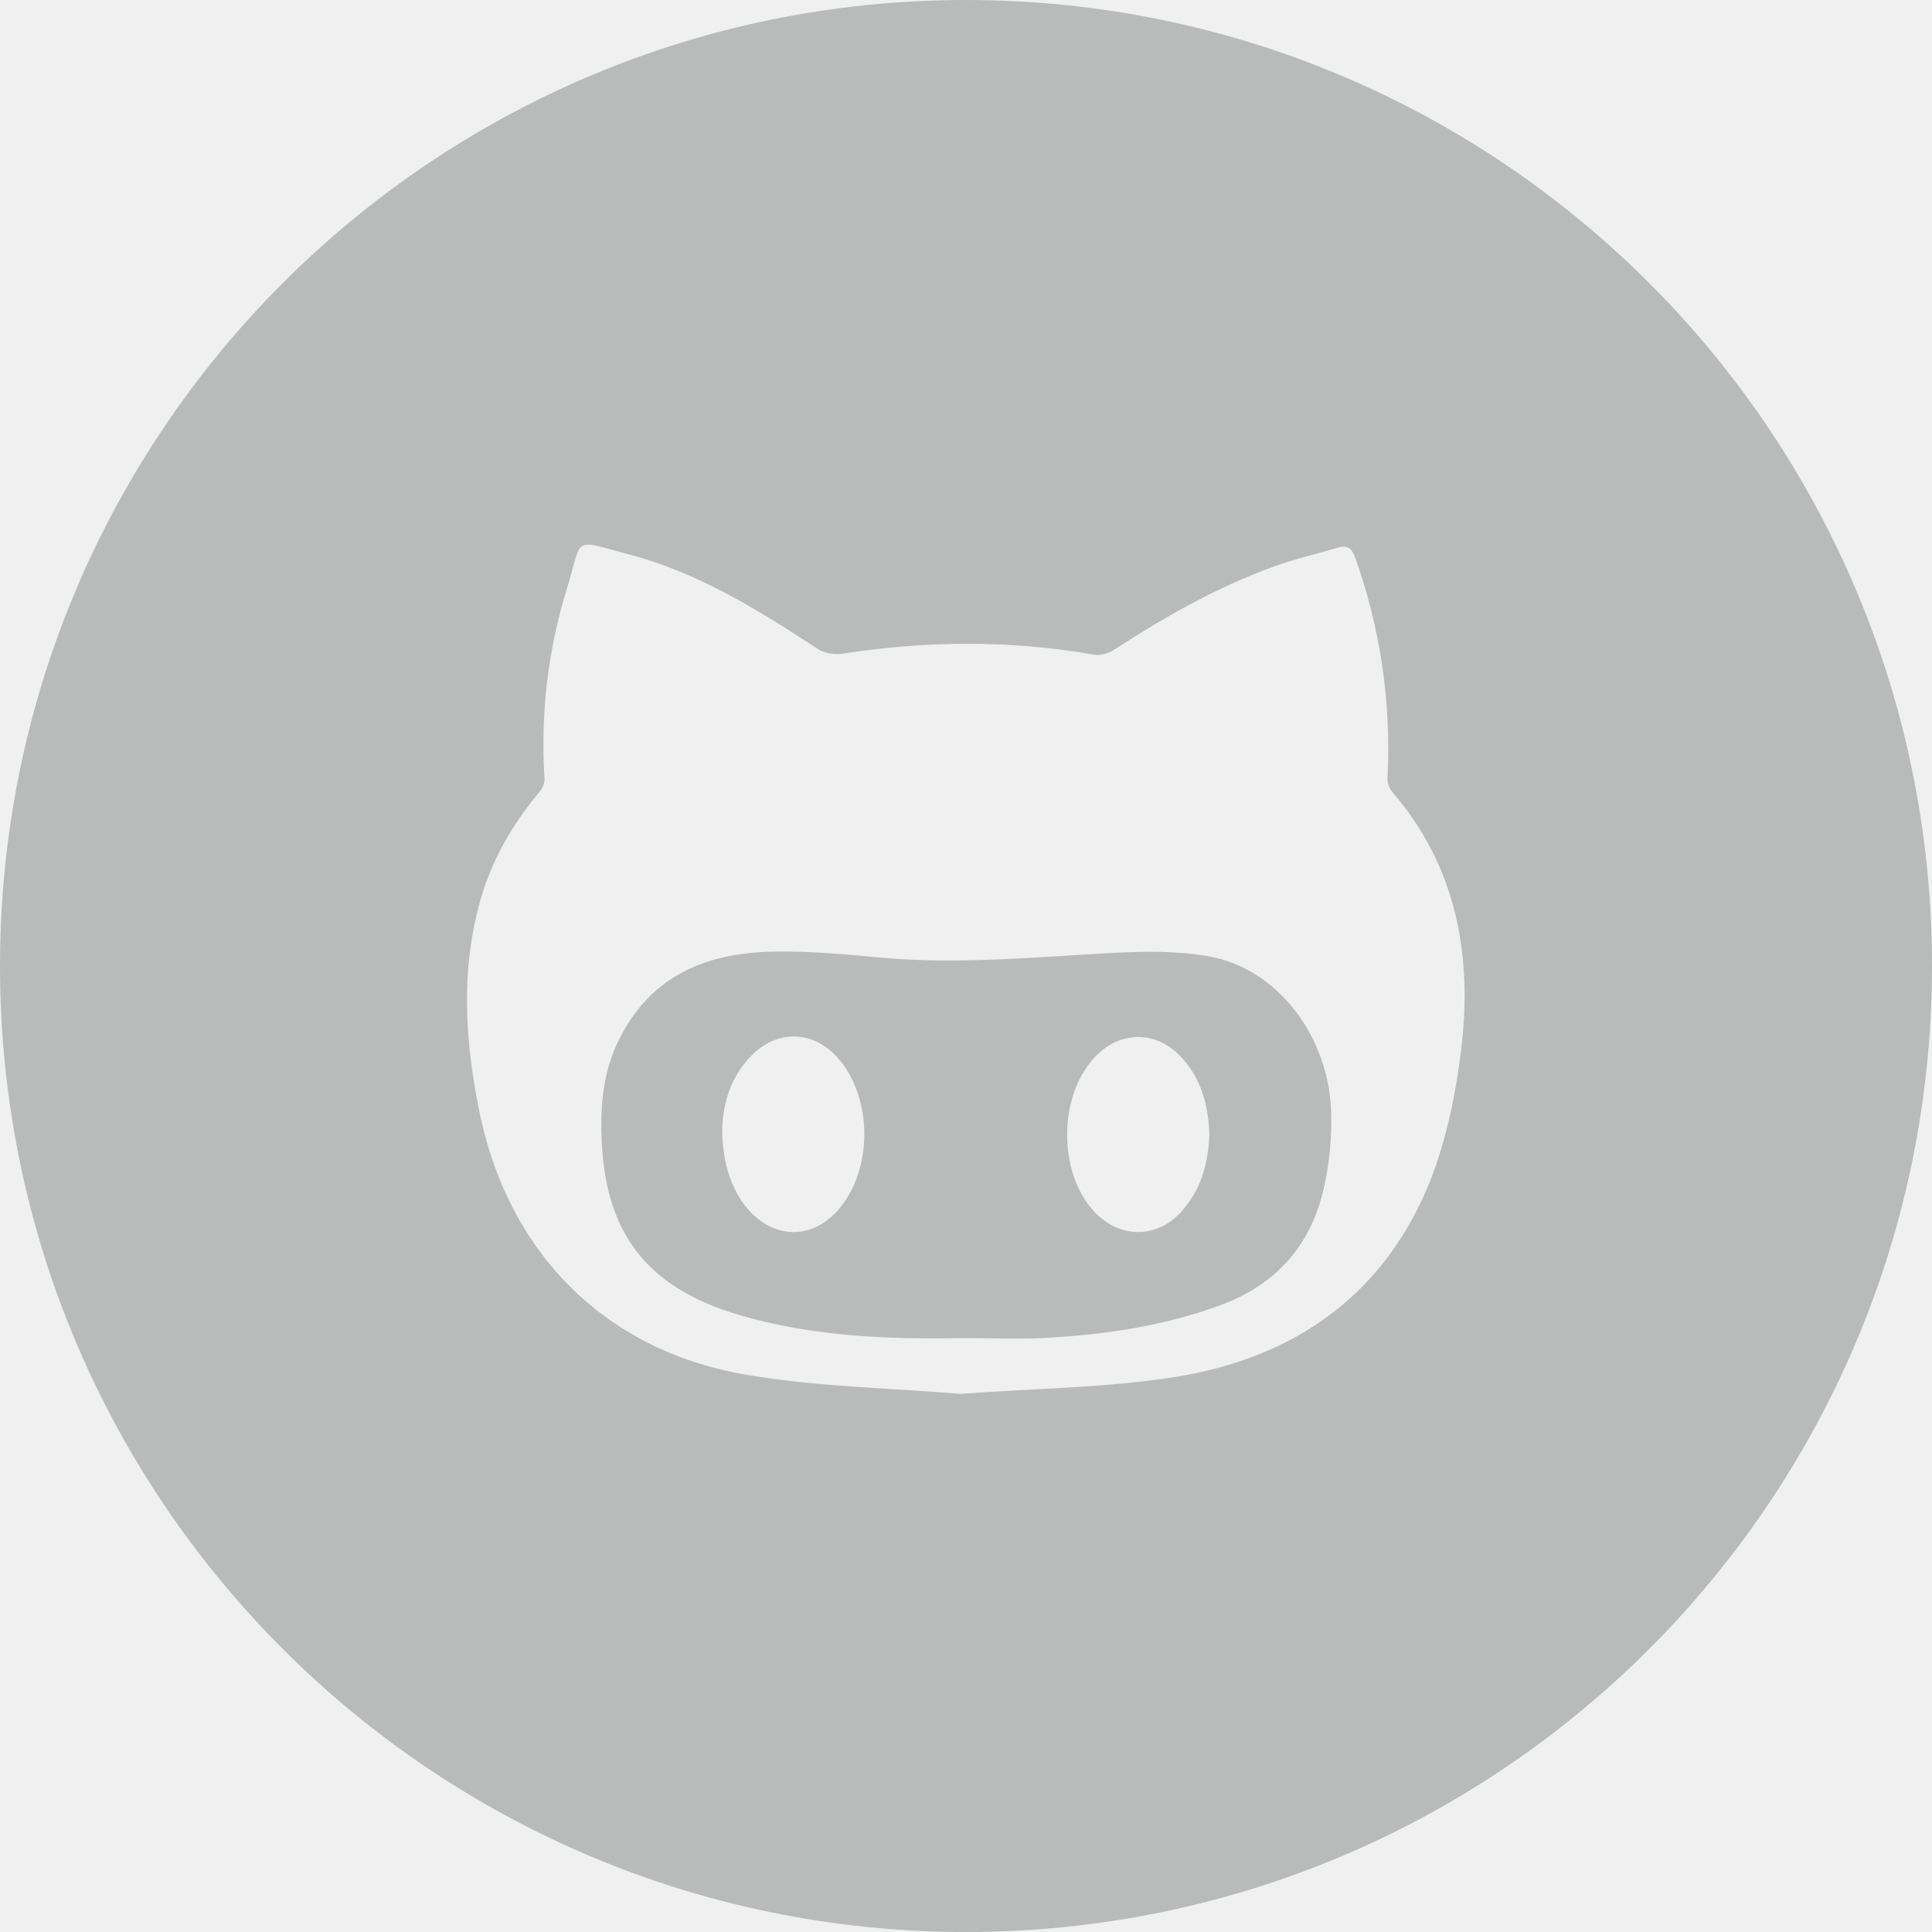
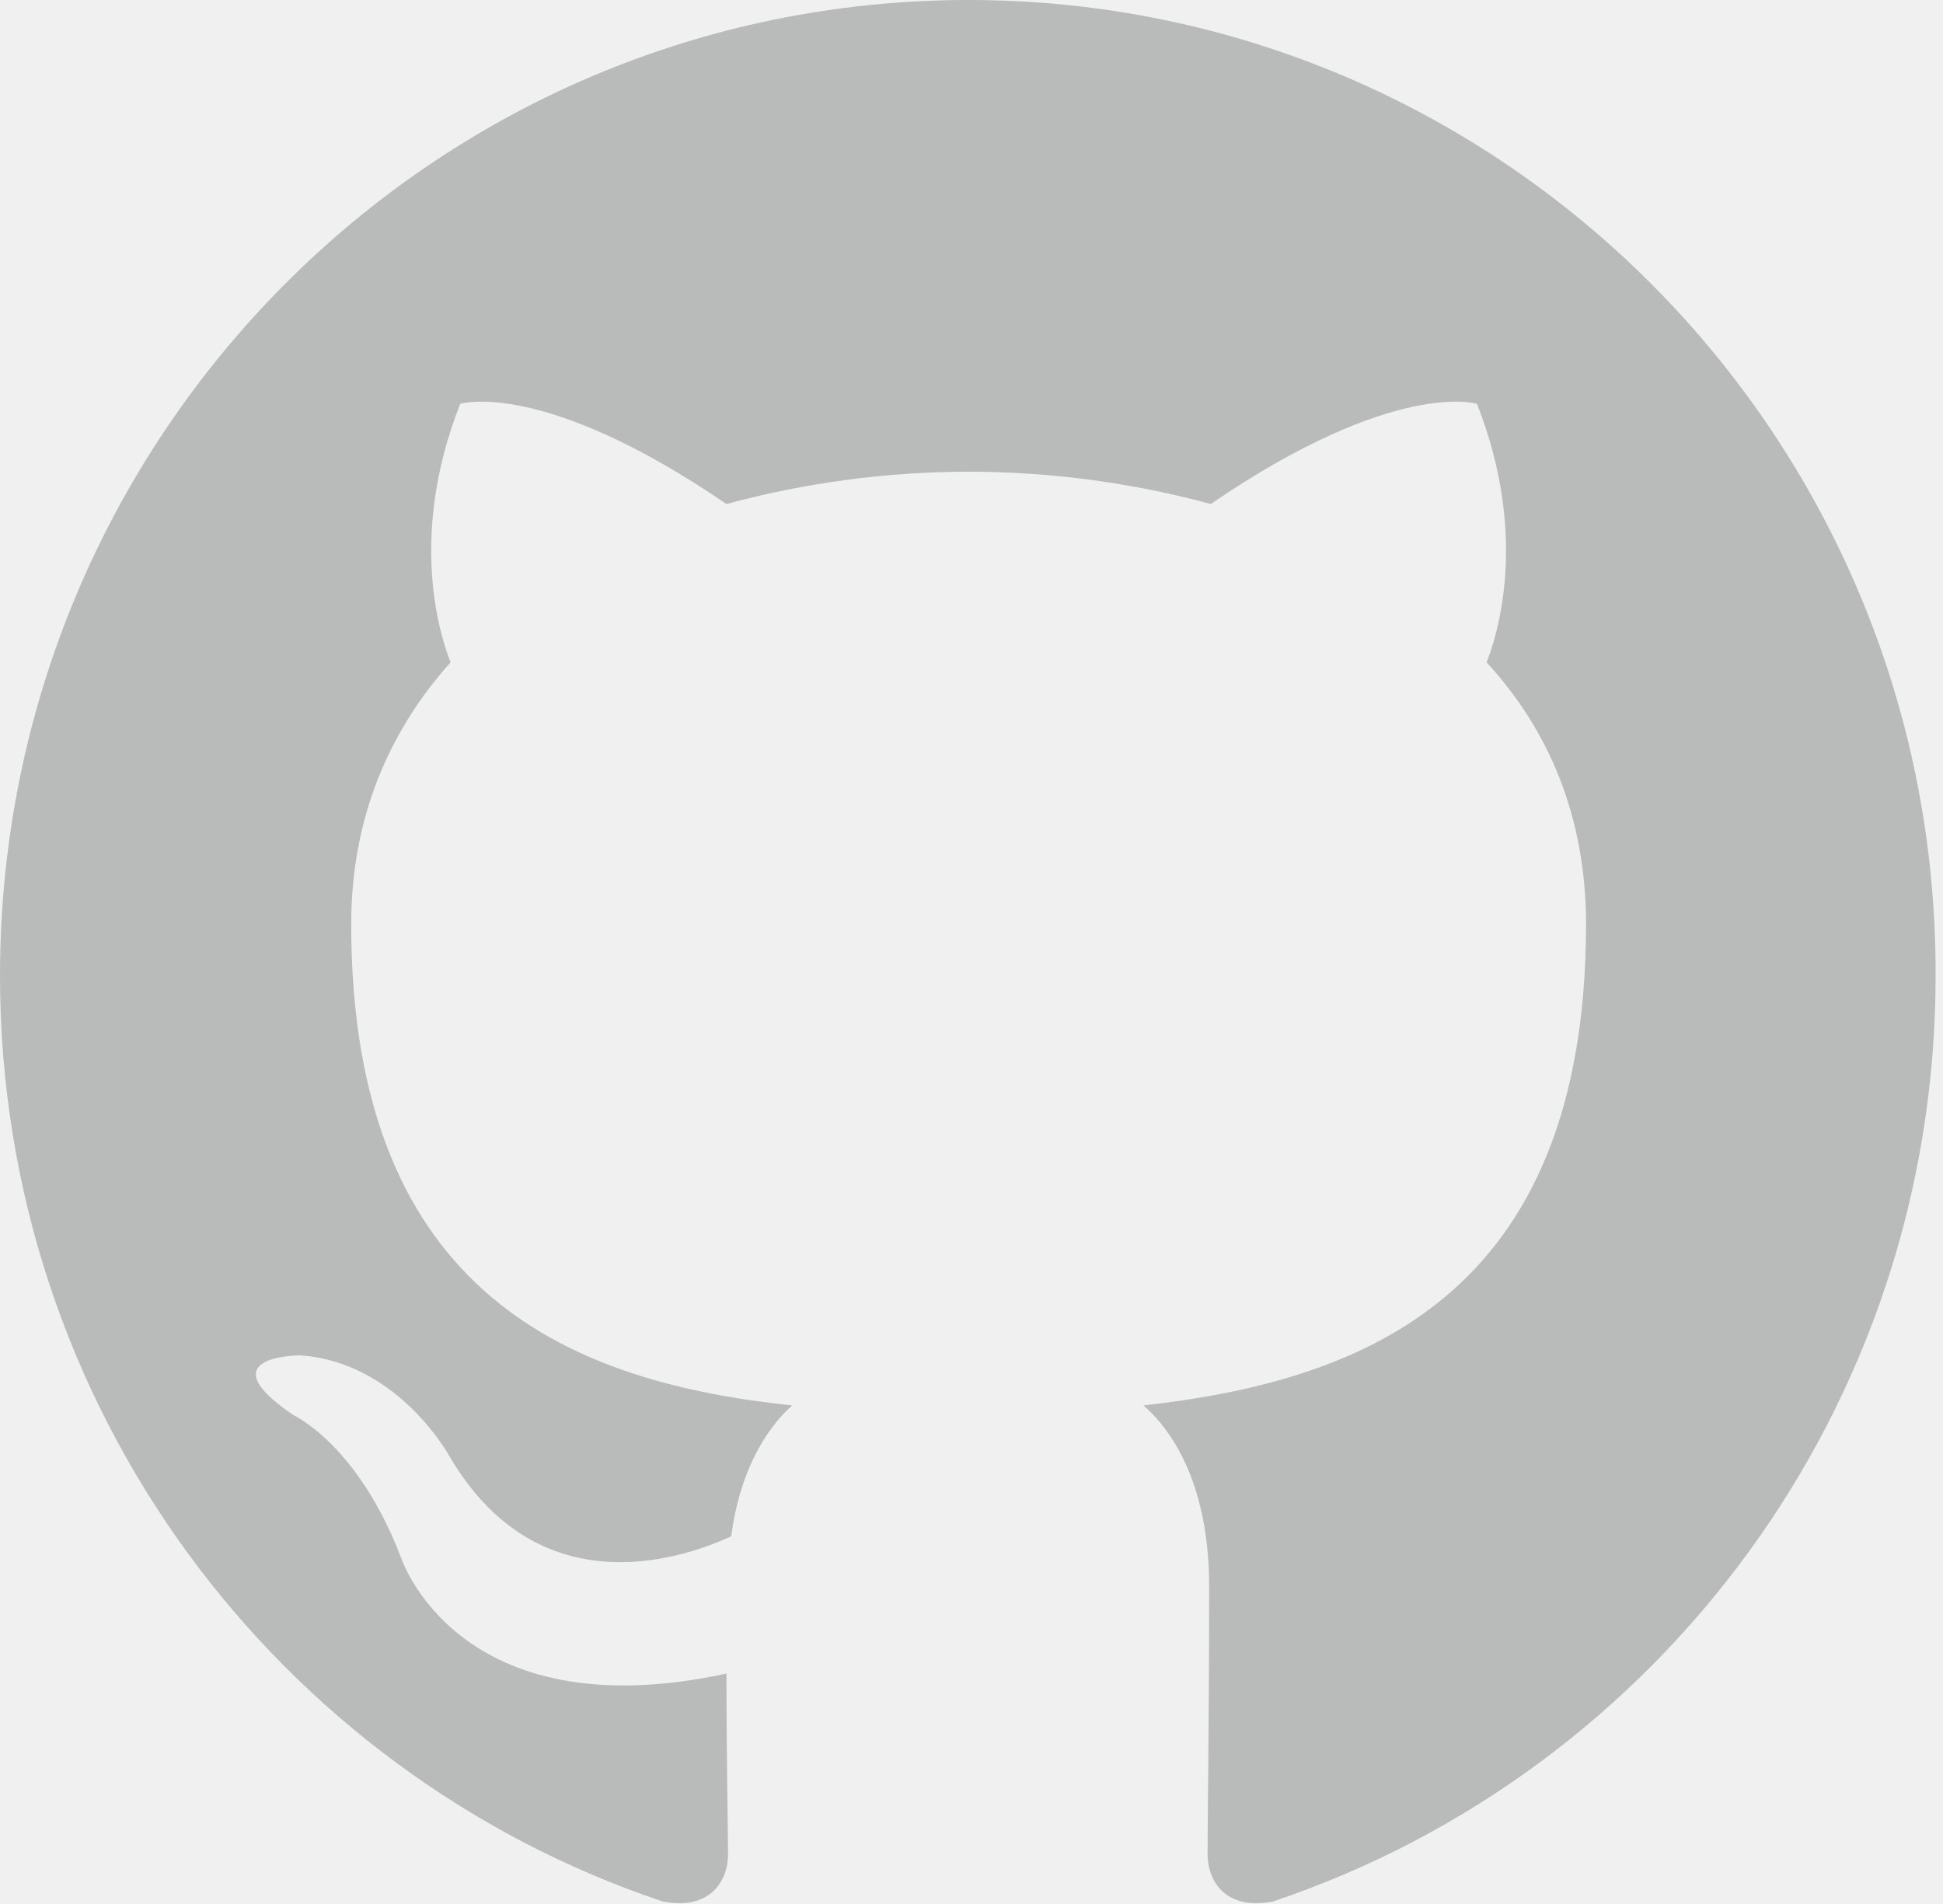
- <svg xmlns="http://www.w3.org/2000/svg" width="800" height="800" viewBox="0 0 800 800" fill="none">
-   <g clip-path="url(#clip0_721_36)">
-     <path d="M500.156 395.938C486.719 393.594 472.656 393.906 458.906 394.688C427.656 396.406 396.406 399.375 365.156 396.563C350.312 395.156 335.312 393.75 320.312 394.063C293.125 394.531 270.312 403.438 256.875 429.375C250.156 442.188 248.594 455.938 249.062 470.156C250.156 510.156 267.5 532.969 305.625 544.375C336.25 553.438 367.656 554.688 399.219 554.063C410.937 554.063 422.656 554.688 434.375 553.906C458.594 552.5 482.344 548.906 505.312 540.469C529.062 531.719 543.281 515 548.437 490.781C550.469 481.406 551.406 471.563 551.25 462.031C550.937 429.688 529.062 400.781 500.156 395.938ZM346.406 501.719C336.25 512.813 321.562 512.969 311.094 502.188C303.437 494.375 299.062 482.344 299.062 467.344C299.375 457.188 302.344 446.094 311.094 437.188C321.562 426.406 336.25 426.563 346.406 437.5C361.719 454.063 361.719 485.156 346.406 501.719ZM488.437 502.5C478.906 512.344 465.156 512.656 455 503.594C437.5 487.656 437.5 452.188 455 436.094C465 426.875 478.75 427.188 488.437 437.031C497.344 446.094 500.312 457.5 500.781 469.688C500.312 482.031 497.187 493.281 488.437 502.5Z" fill="#B9BBBB" />
-     <path d="M400 0C179.063 0 0 179.063 0 400C0 620.937 179.063 800 400 800C620.937 800 800 620.937 800 400C800 179.063 620.937 0 400 0ZM605 435C602.813 452.812 599.062 471.094 592.656 487.813C573.906 535.781 536.406 562.187 486.719 570.156C458.281 574.687 429.062 574.844 397.5 577.188C369.219 574.688 338.125 574.375 307.969 569.063C249.531 558.75 209.844 517.812 198.281 459.219C192.344 429.375 190.625 399.375 199.844 369.688C204.688 354.375 212.656 340.781 222.969 328.438C224.375 326.875 225.625 324.531 225.469 322.5C223.75 295.625 226.875 269.062 234.844 243.437C241.406 222.031 236.563 223.281 260.313 229.531C288.906 237.031 313.906 252.5 338.438 268.594C341.25 270.469 345.625 271.25 349.062 270.625C383.75 265.313 418.281 265 452.969 271.094C455.469 271.563 458.75 270.625 461.094 269.219C482.188 255.469 503.906 243.125 527.656 234.531C536.25 231.406 545.313 229.375 554.063 226.719C557.969 225.625 559.688 227.031 561.094 230.781C571.719 260.469 576.094 290.937 574.531 322.344C574.375 324.062 575.312 326.406 576.406 327.812C603.125 358.75 609.844 395.625 605 435Z" fill="#B9BBBB" />
+ <svg xmlns="http://www.w3.org/2000/svg" width="1030" height="1009" viewBox="0 0 1030 1009" fill="none">
+   <g clip-path="url(#clip0_734_2)">
+     <path fill-rule="evenodd" clip-rule="evenodd" d="M513.466 0C229.532 0 0 231.224 0 517.281C0 745.941 147.069 939.497 351.093 1008C376.602 1013.15 385.945 996.872 385.945 983.177C385.945 971.185 385.104 930.08 385.104 887.25C242.271 918.087 212.527 825.587 212.527 825.587C189.573 765.637 155.562 750.229 155.562 750.229C108.812 718.541 158.967 718.541 158.967 718.541C210.824 721.967 238.035 771.638 238.035 771.638C283.933 850.423 357.893 828.162 387.648 814.457C391.894 781.055 405.505 757.933 419.956 745.089C306.036 733.097 186.178 688.566 186.178 489.87C186.178 433.346 206.568 387.101 238.876 351.135C233.778 338.292 215.922 285.184 243.984 214.103C243.984 214.103 287.338 200.398 385.094 267.201C426.946 255.878 470.108 250.118 513.466 250.069C556.82 250.069 601.016 256.071 641.827 267.201C739.593 200.398 782.947 214.103 782.947 214.103C811.009 285.184 793.142 338.292 788.045 351.135C821.204 387.101 840.753 433.346 840.753 489.87C840.753 688.566 720.895 732.235 606.123 745.089C624.832 761.359 640.975 792.186 640.975 841.006C640.975 910.373 640.134 966.045 640.134 983.167C640.134 996.872 649.489 1013.15 674.986 1008.01C879.01 939.486 1026.08 745.941 1026.08 517.281C1026.92 231.224 796.547 0 513.466 0Z" fill="#B9BBBB" />
  </g>
  <defs>
-     <clipPath id="clip0_721_36">
-       <rect width="800" height="800" fill="white" />
+     <clipPath id="clip0_734_2">
+       <rect width="1030" height="1008.98" fill="white" />
    </clipPath>
  </defs>
</svg>
